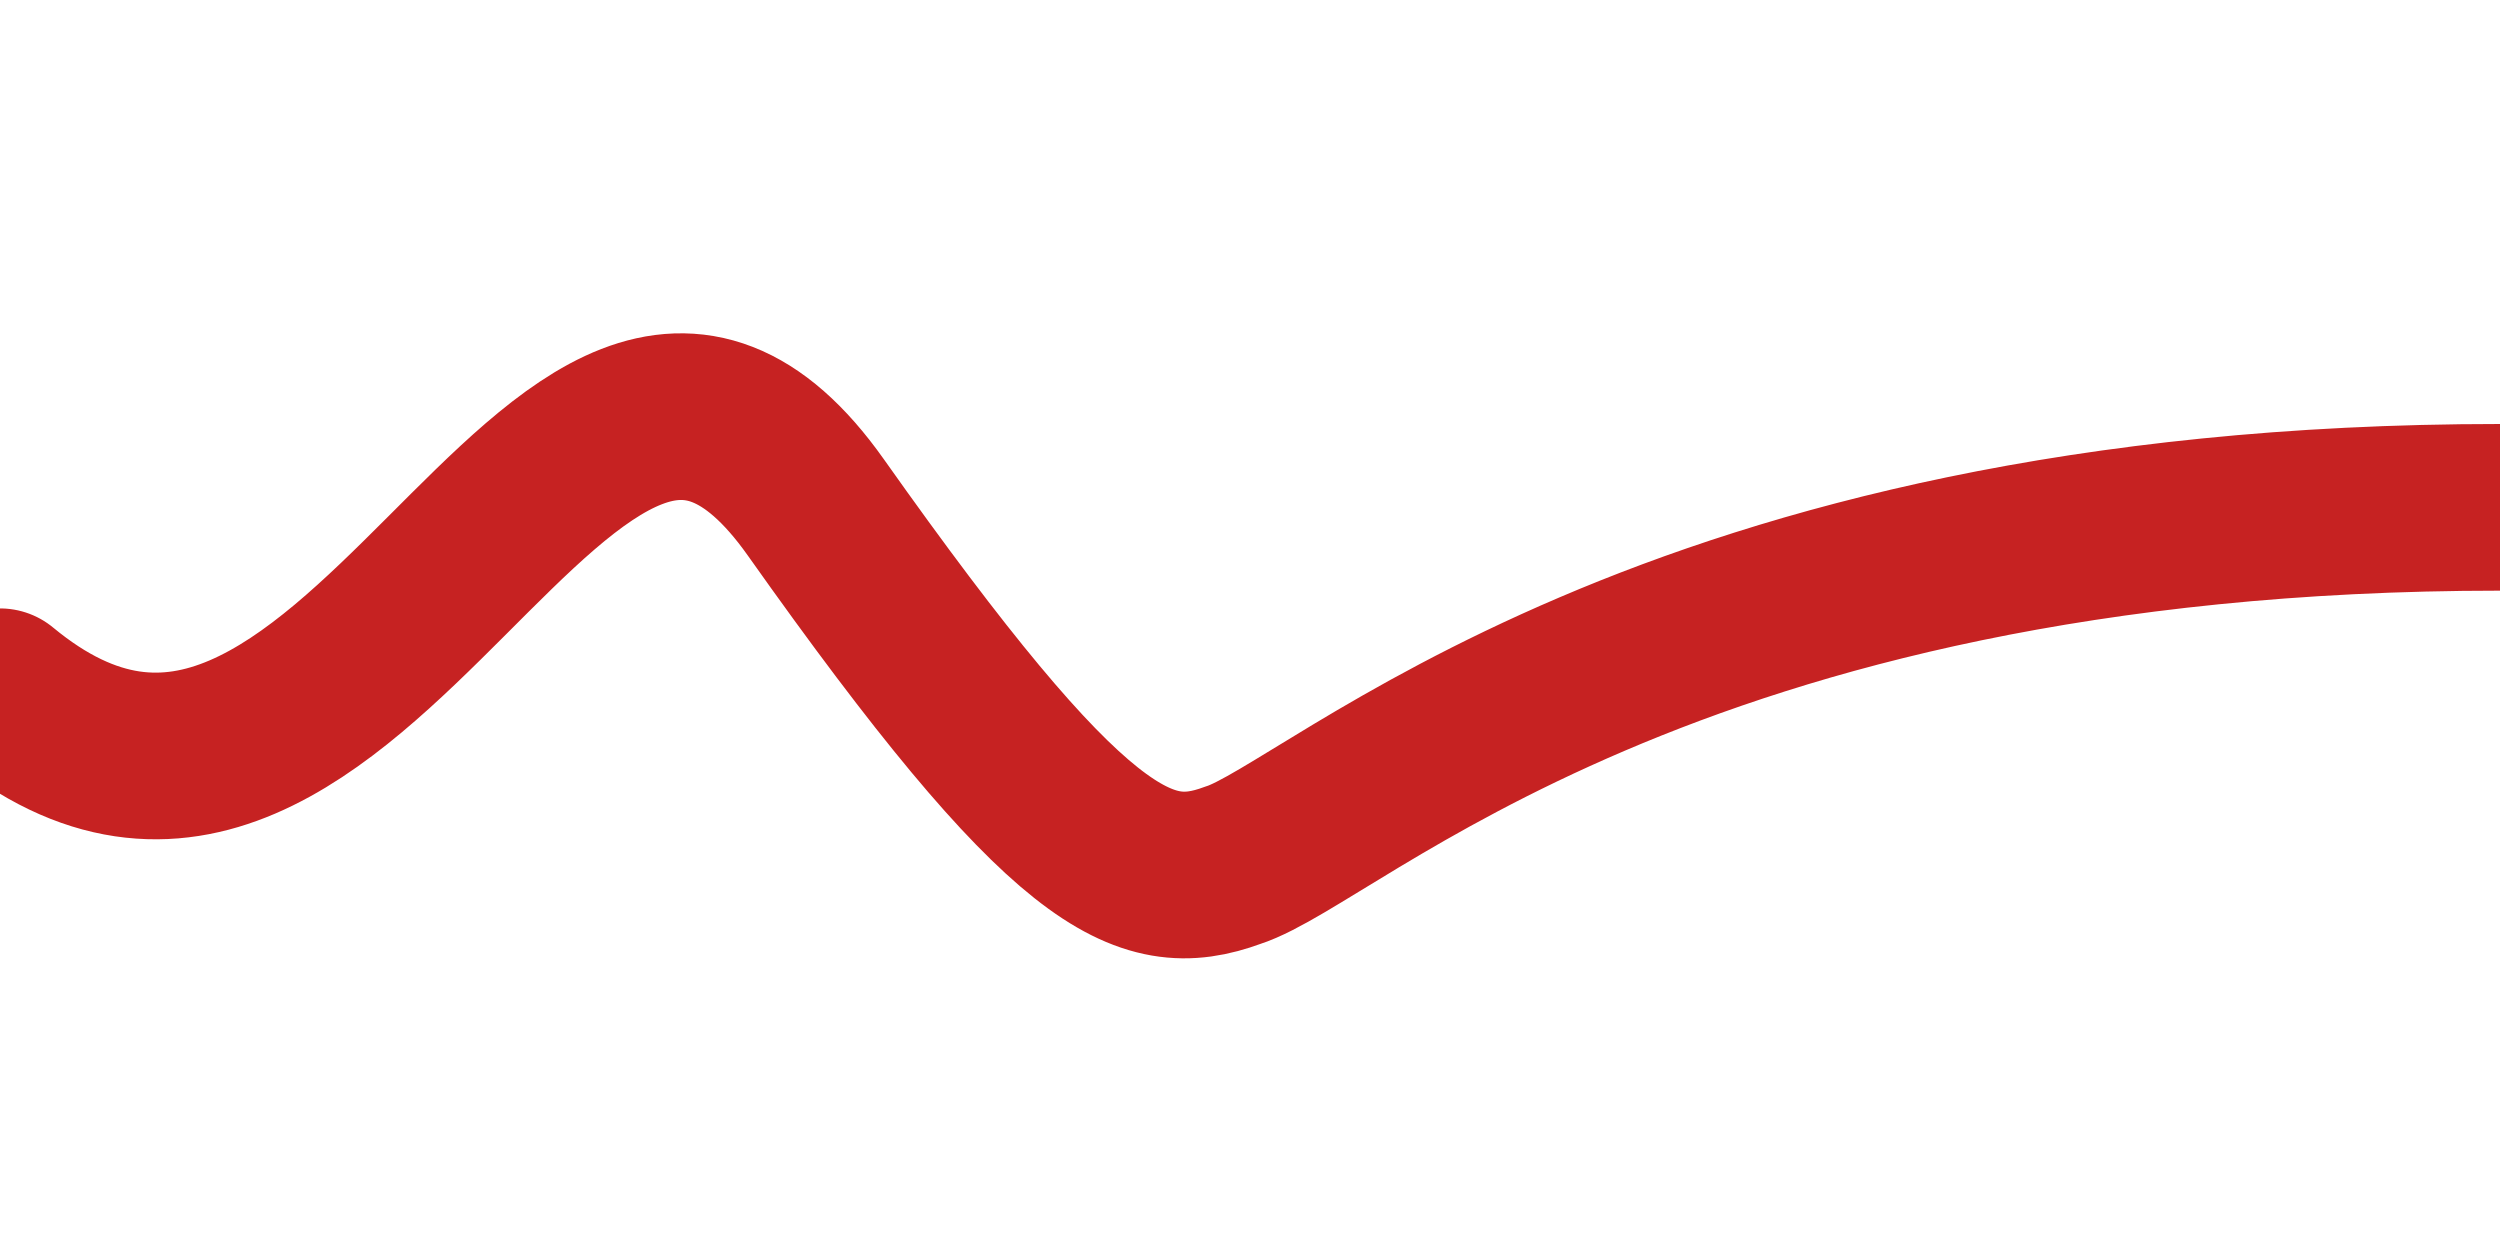
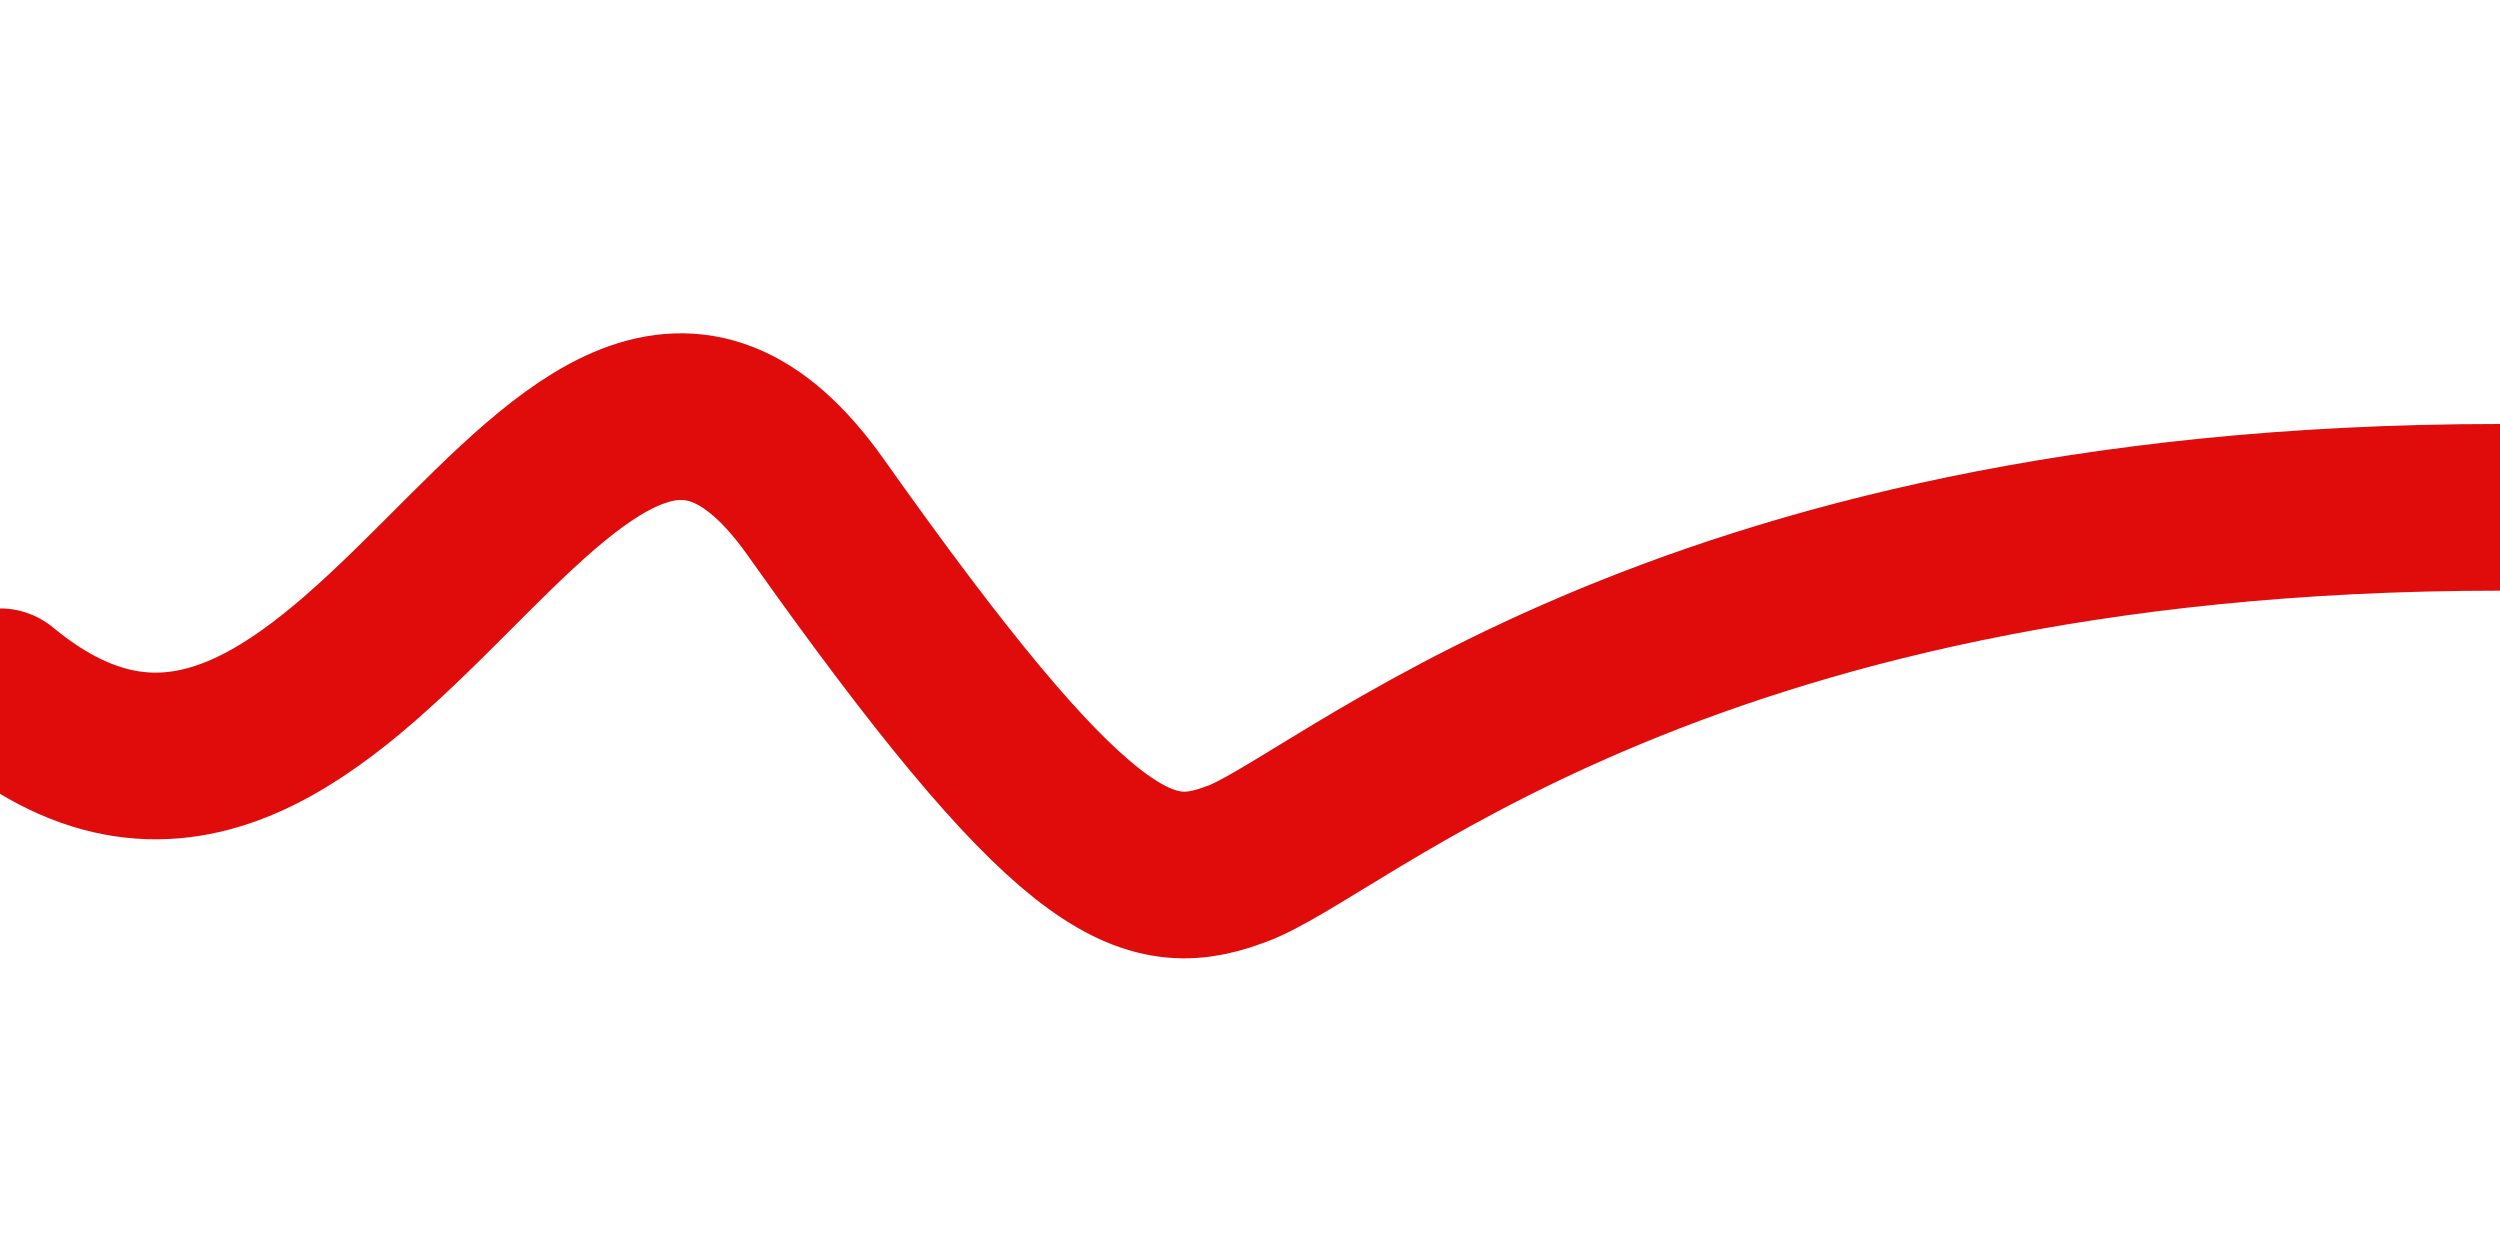
<svg xmlns="http://www.w3.org/2000/svg" width="60" height="30" viewBox="0 -10 60 30" fill="none">
-   <path d="M0 6.602C8.558 13.682 13.498 -6.414 19.579 2.176C25.659 10.767 27.459 11.547 29.588 10.767C32.026 9.986 40 2.176 60 2.176" stroke="#C62222" stroke-width="4" stroke-linecap="round" />
+   <path d="M0 6.602C8.558 13.682 13.498 -6.414 19.579 2.176C25.659 10.767 27.459 11.547 29.588 10.767C32.026 9.986 40 2.176 60 2.176" stroke="#E00B0B" stroke-width="4" stroke-linecap="round" />
</svg>
